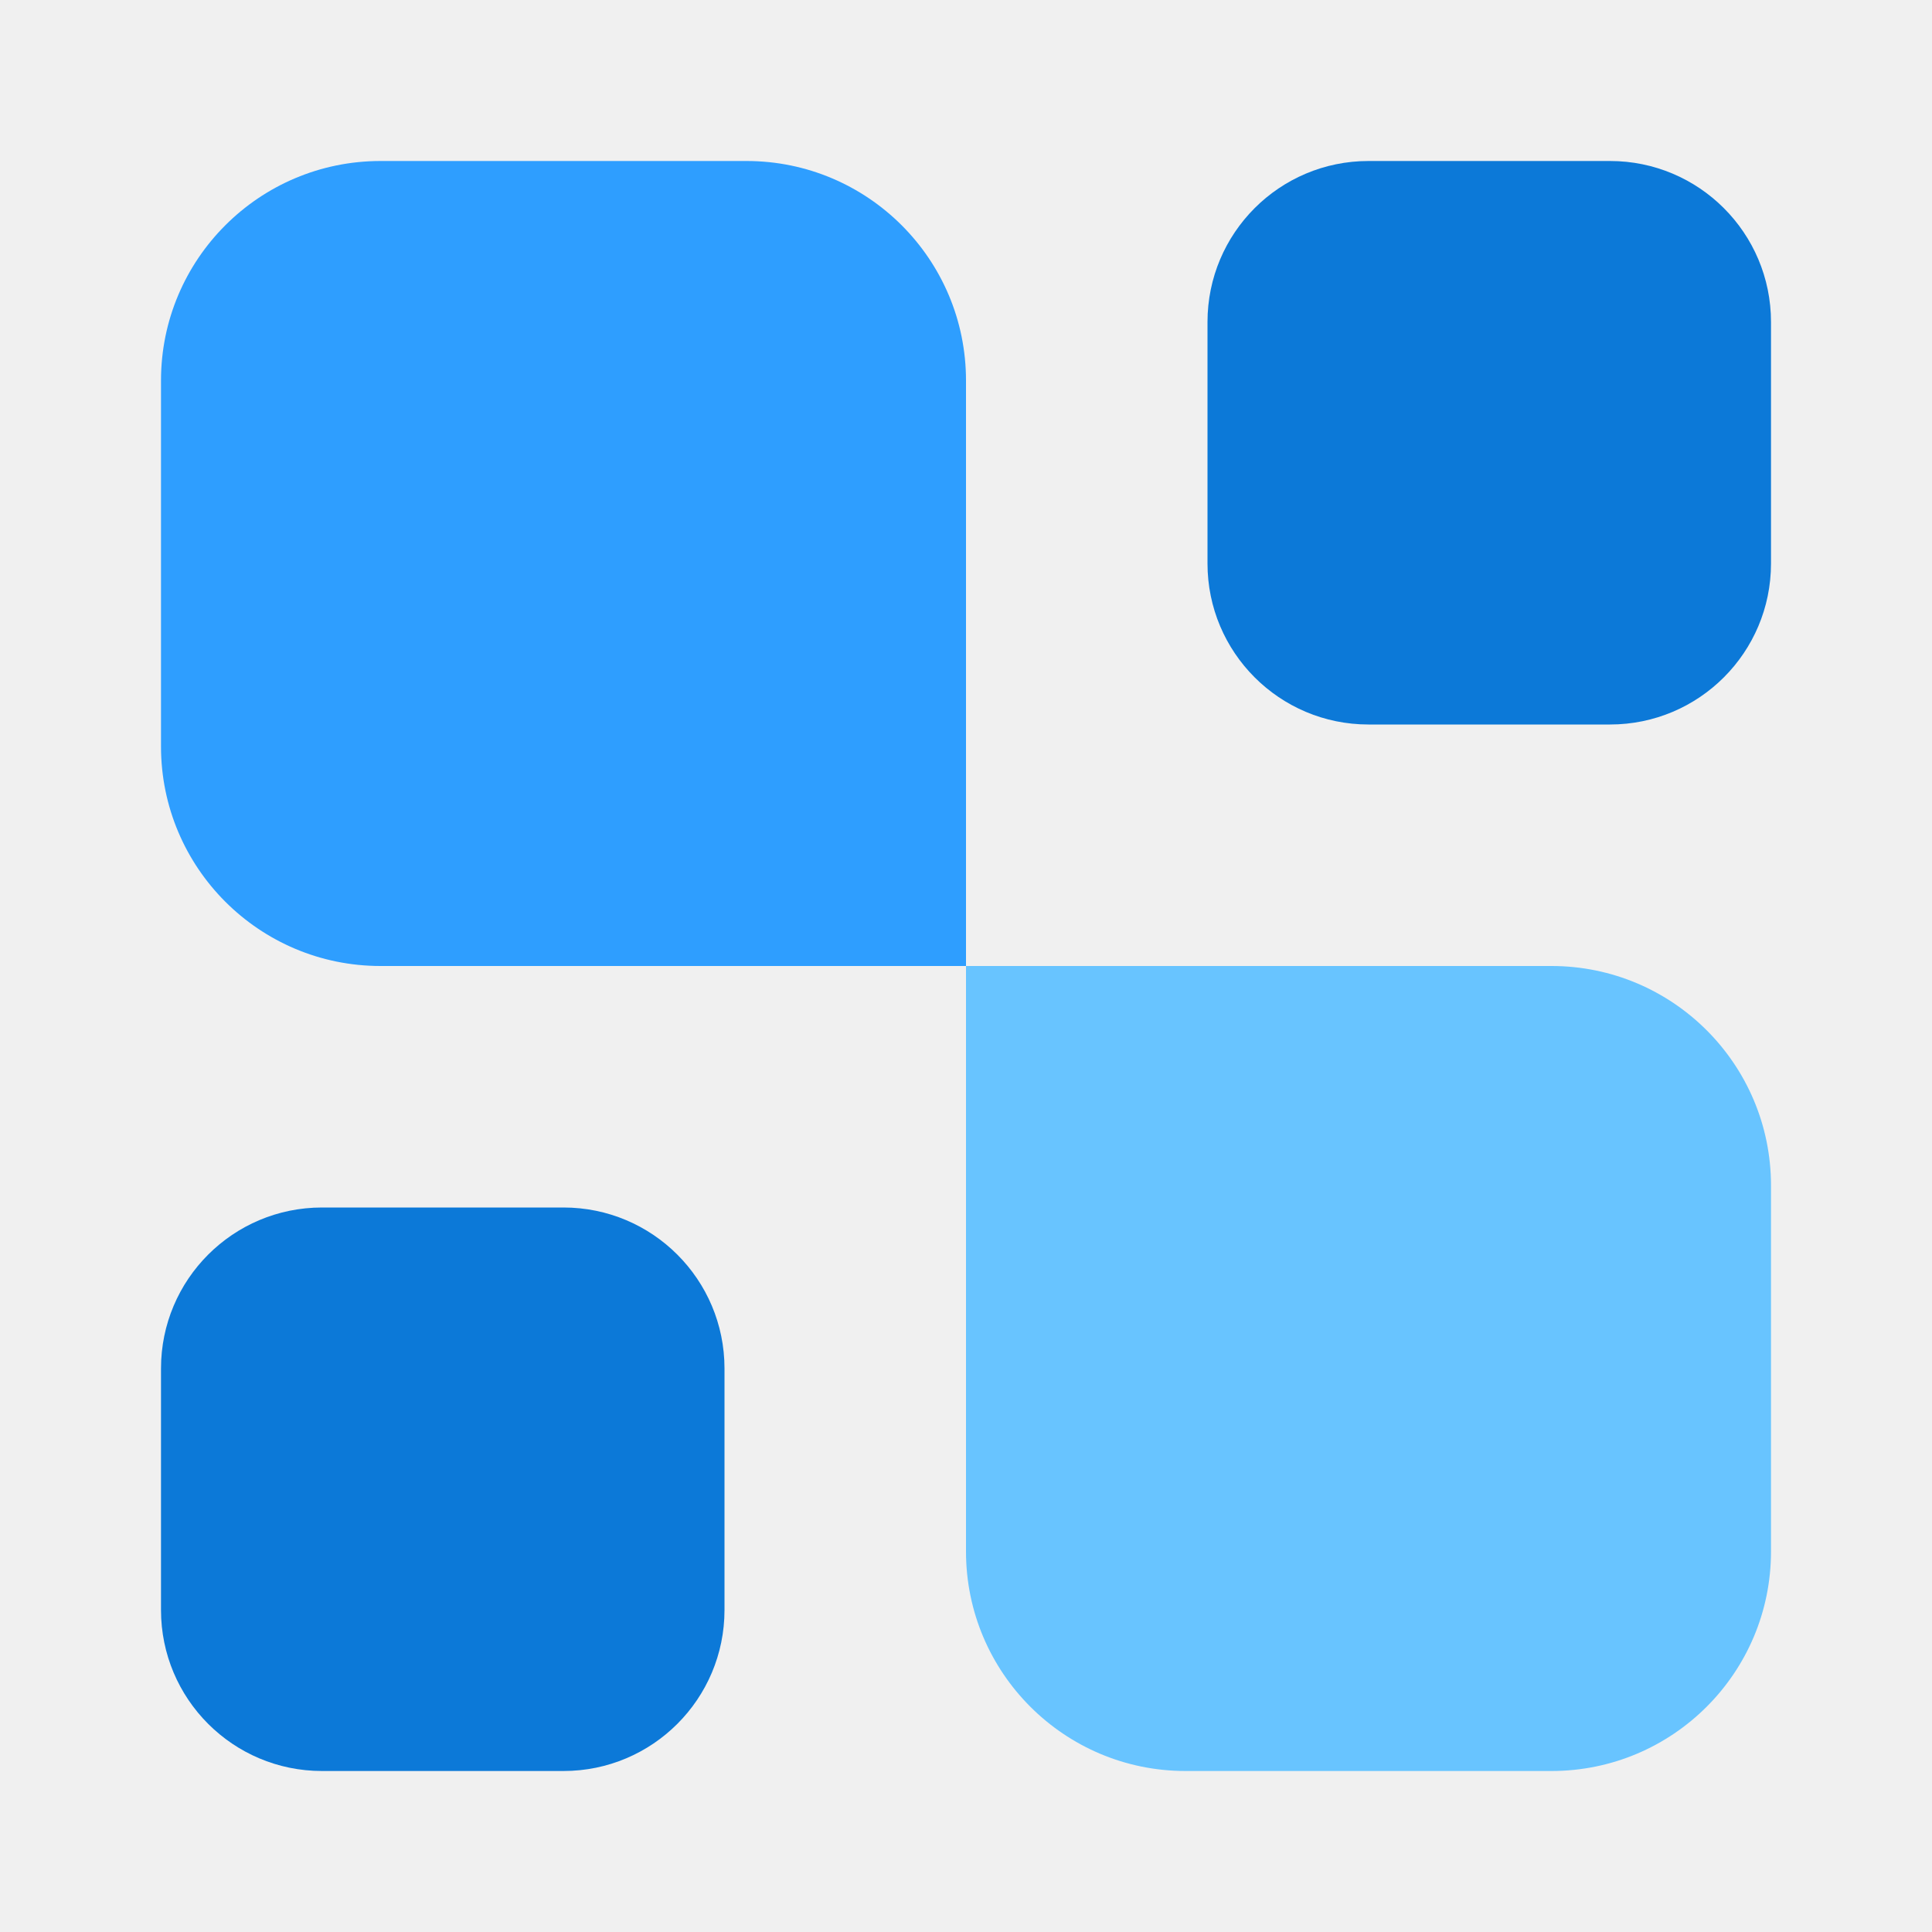
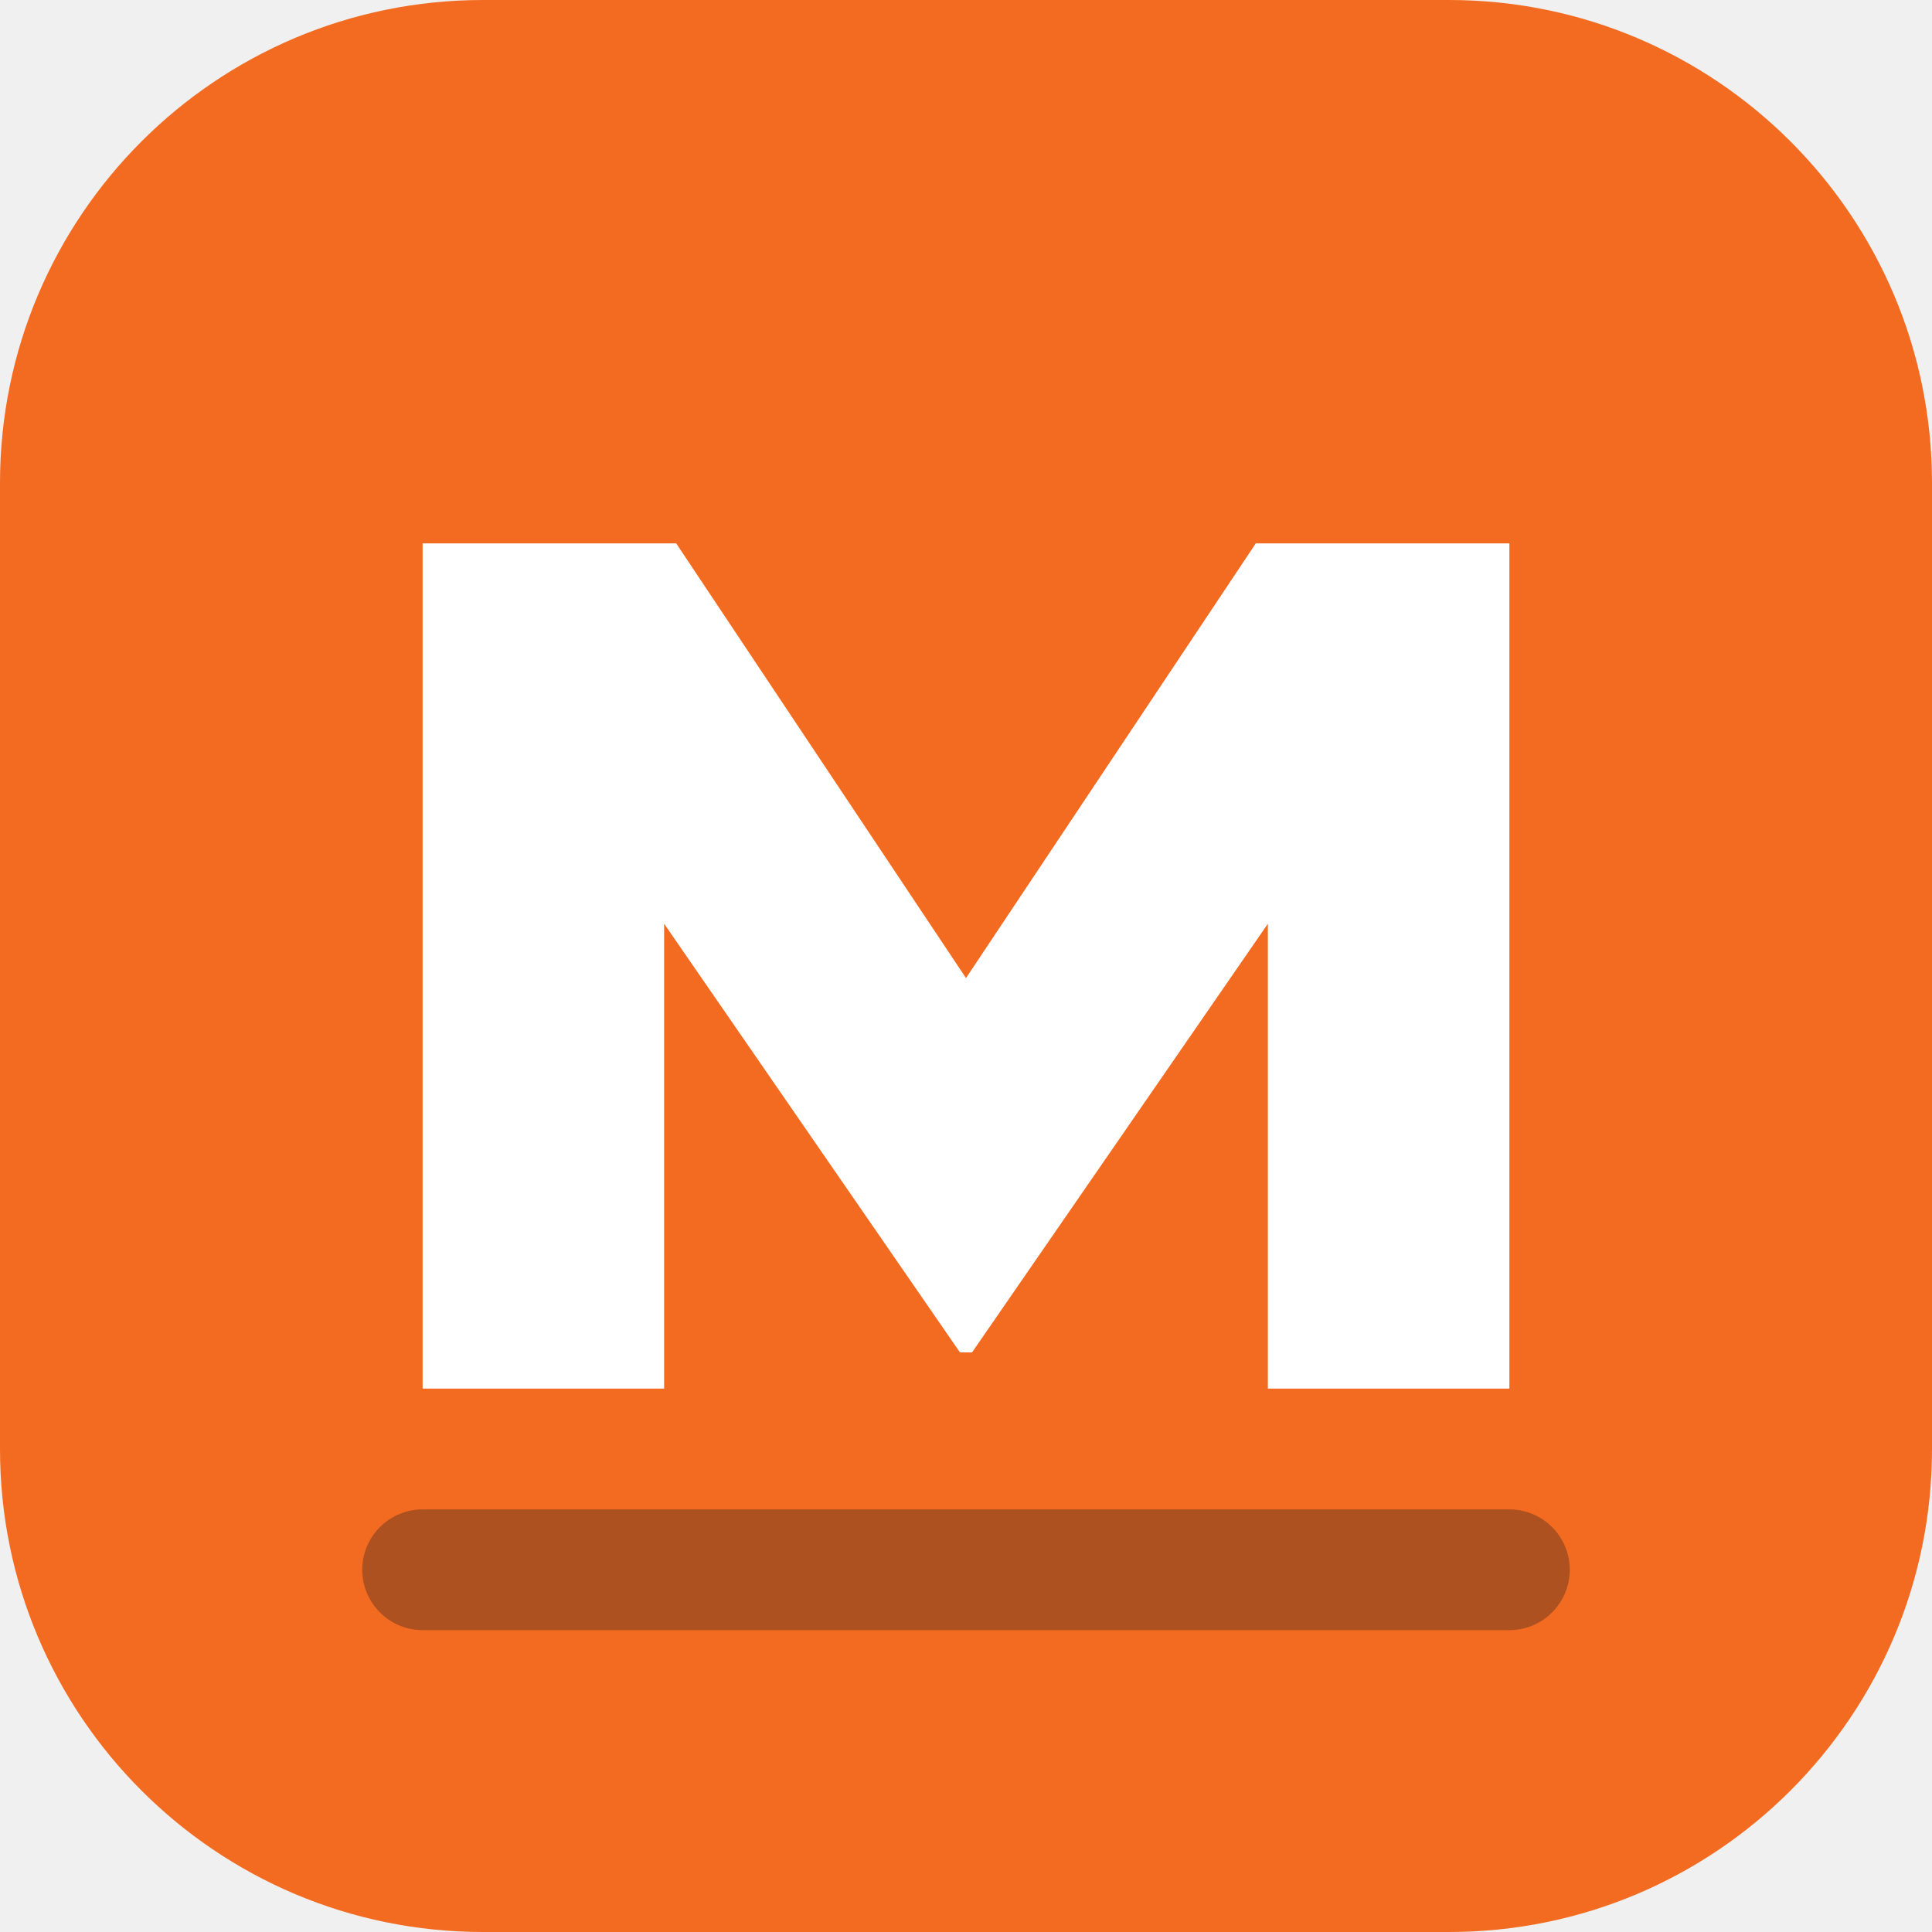
- <svg xmlns="http://www.w3.org/2000/svg" width="24" height="24" viewBox="0 0 24 24" fill="none">
-   <path d="M22 19.273C22 20.779 20.779 22 19.273 22H14.727C13.221 22 12 20.779 12 19.273V12H19.273C20.779 12 22 13.221 22 14.727V19.273Z" fill="#68C4FF" />
-   <path d="M20 2C21.105 2 22 2.895 22 4V7C22 8.105 21.105 9 20 9H17C15.895 9 15 8.105 15 7V4C15 2.895 15.895 2 17 2H20Z" fill="#0C79D8" />
-   <path d="M7 15C8.105 15 9 15.895 9 17V20C9 21.105 8.105 22 7 22H4C2.895 22 2 21.105 2 20V17C2 15.895 2.895 15 4 15H7Z" fill="#0C79D8" />
-   <path d="M12 12H4.727C3.221 12 2 10.779 2 9.273V4.727C2 3.221 3.221 2 4.727 2H9.273C10.779 2 12 3.221 12 4.727V12Z" fill="#2E9EFF" />
+ <svg xmlns="http://www.w3.org/2000/svg" viewBox="0 0 32 32">
+   <rect width="32" height="32" rx="8" fill="#F36B21" />
+   <path d="M7 23V9h4.2l4.8 7.2L20.8 9H25v14h-4v-7.7l-4.9 7.1h-.2L11 15.3V23H7Z" fill="#fff" />
+   <path d="M7 26h18" stroke="#17181B" stroke-width="2" stroke-linecap="round" opacity=".32" />
</svg>
